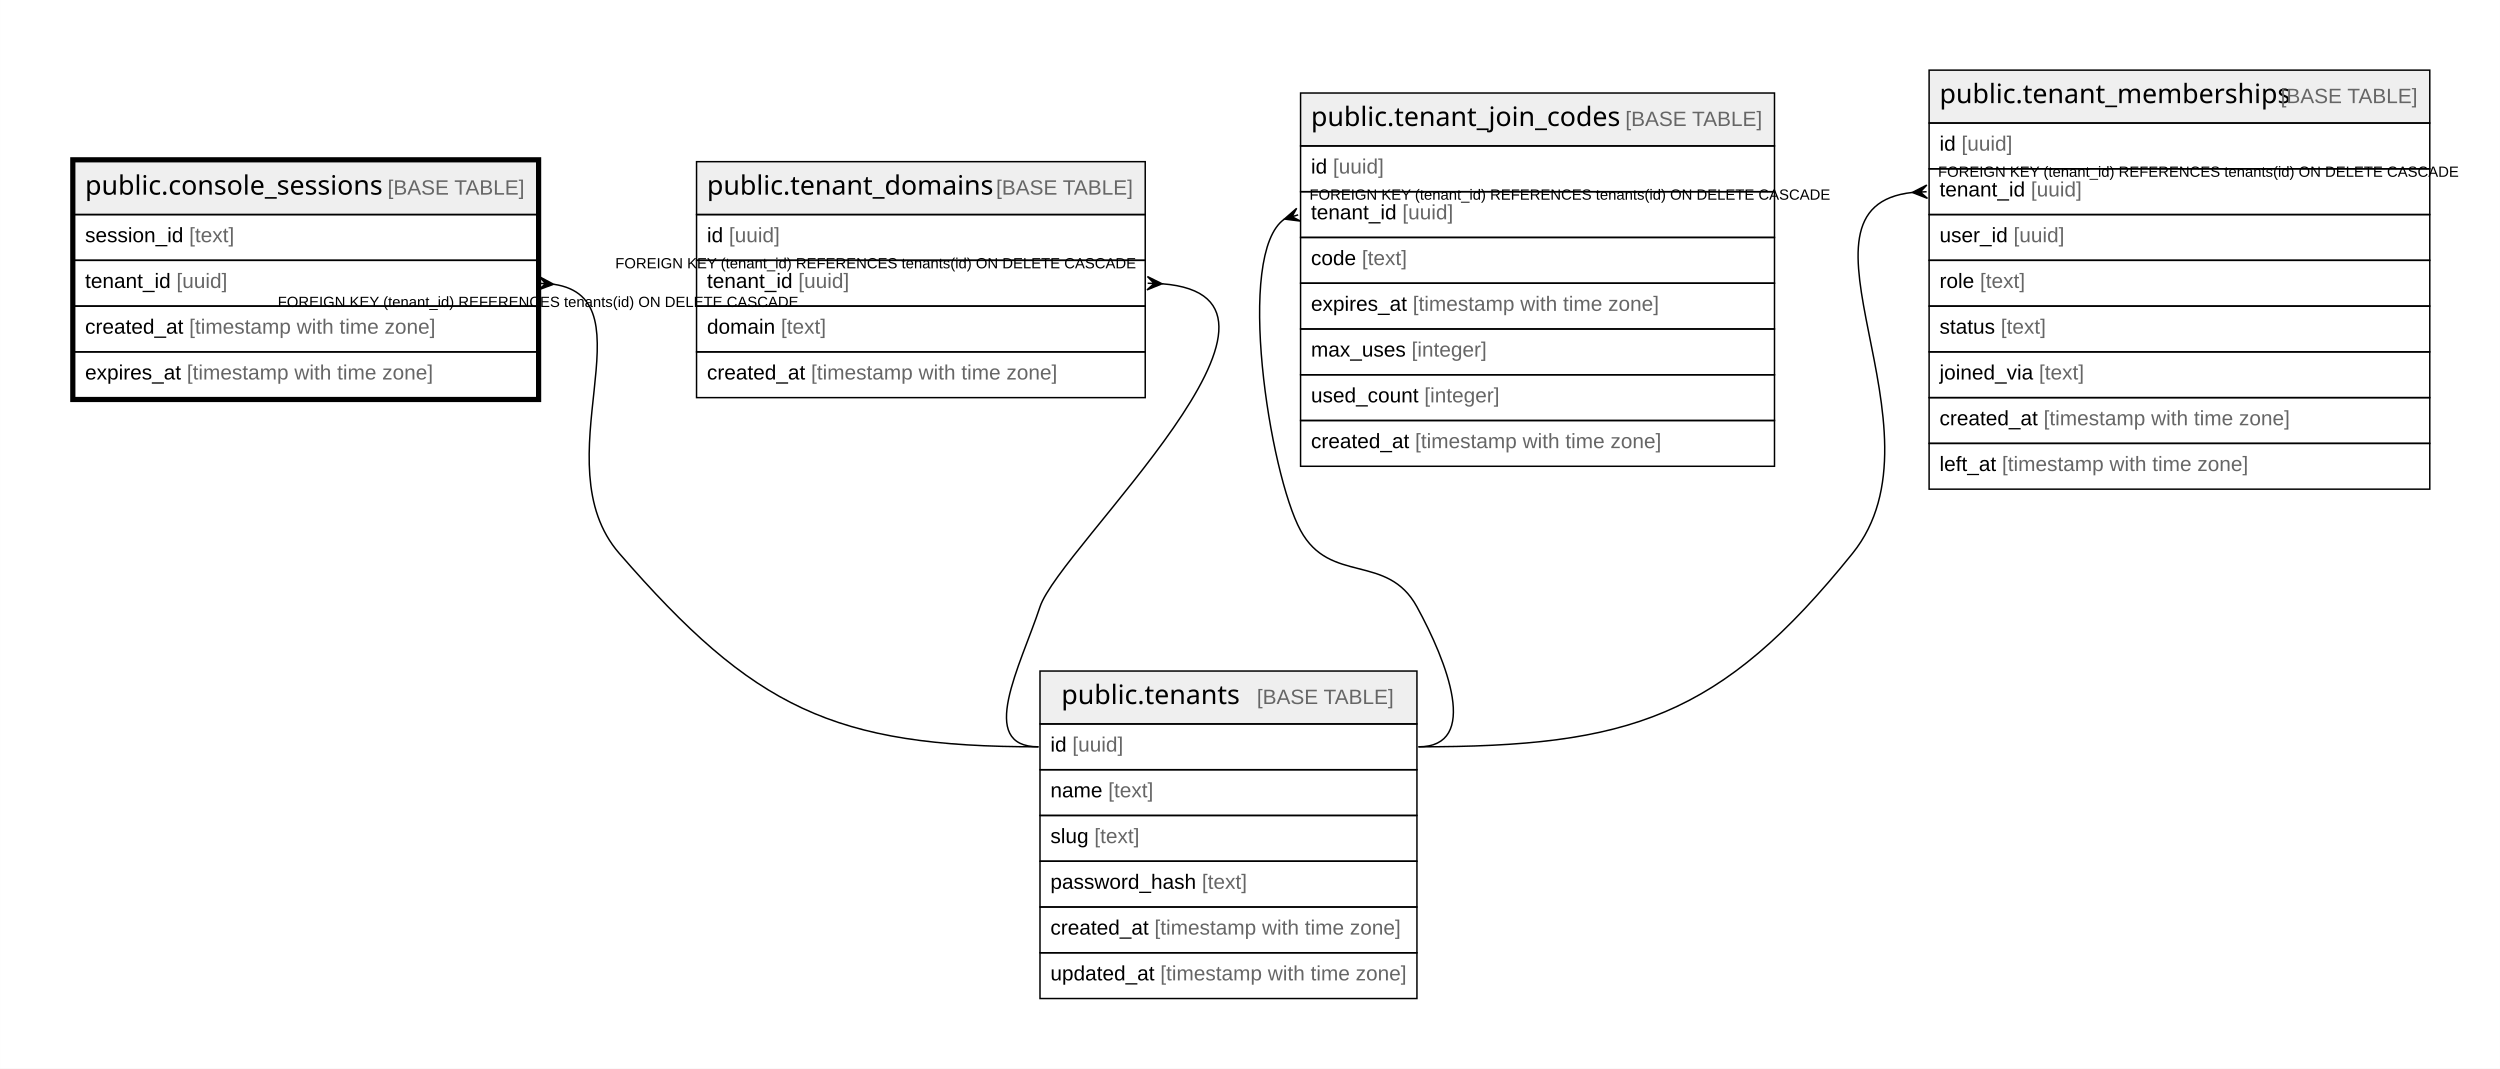
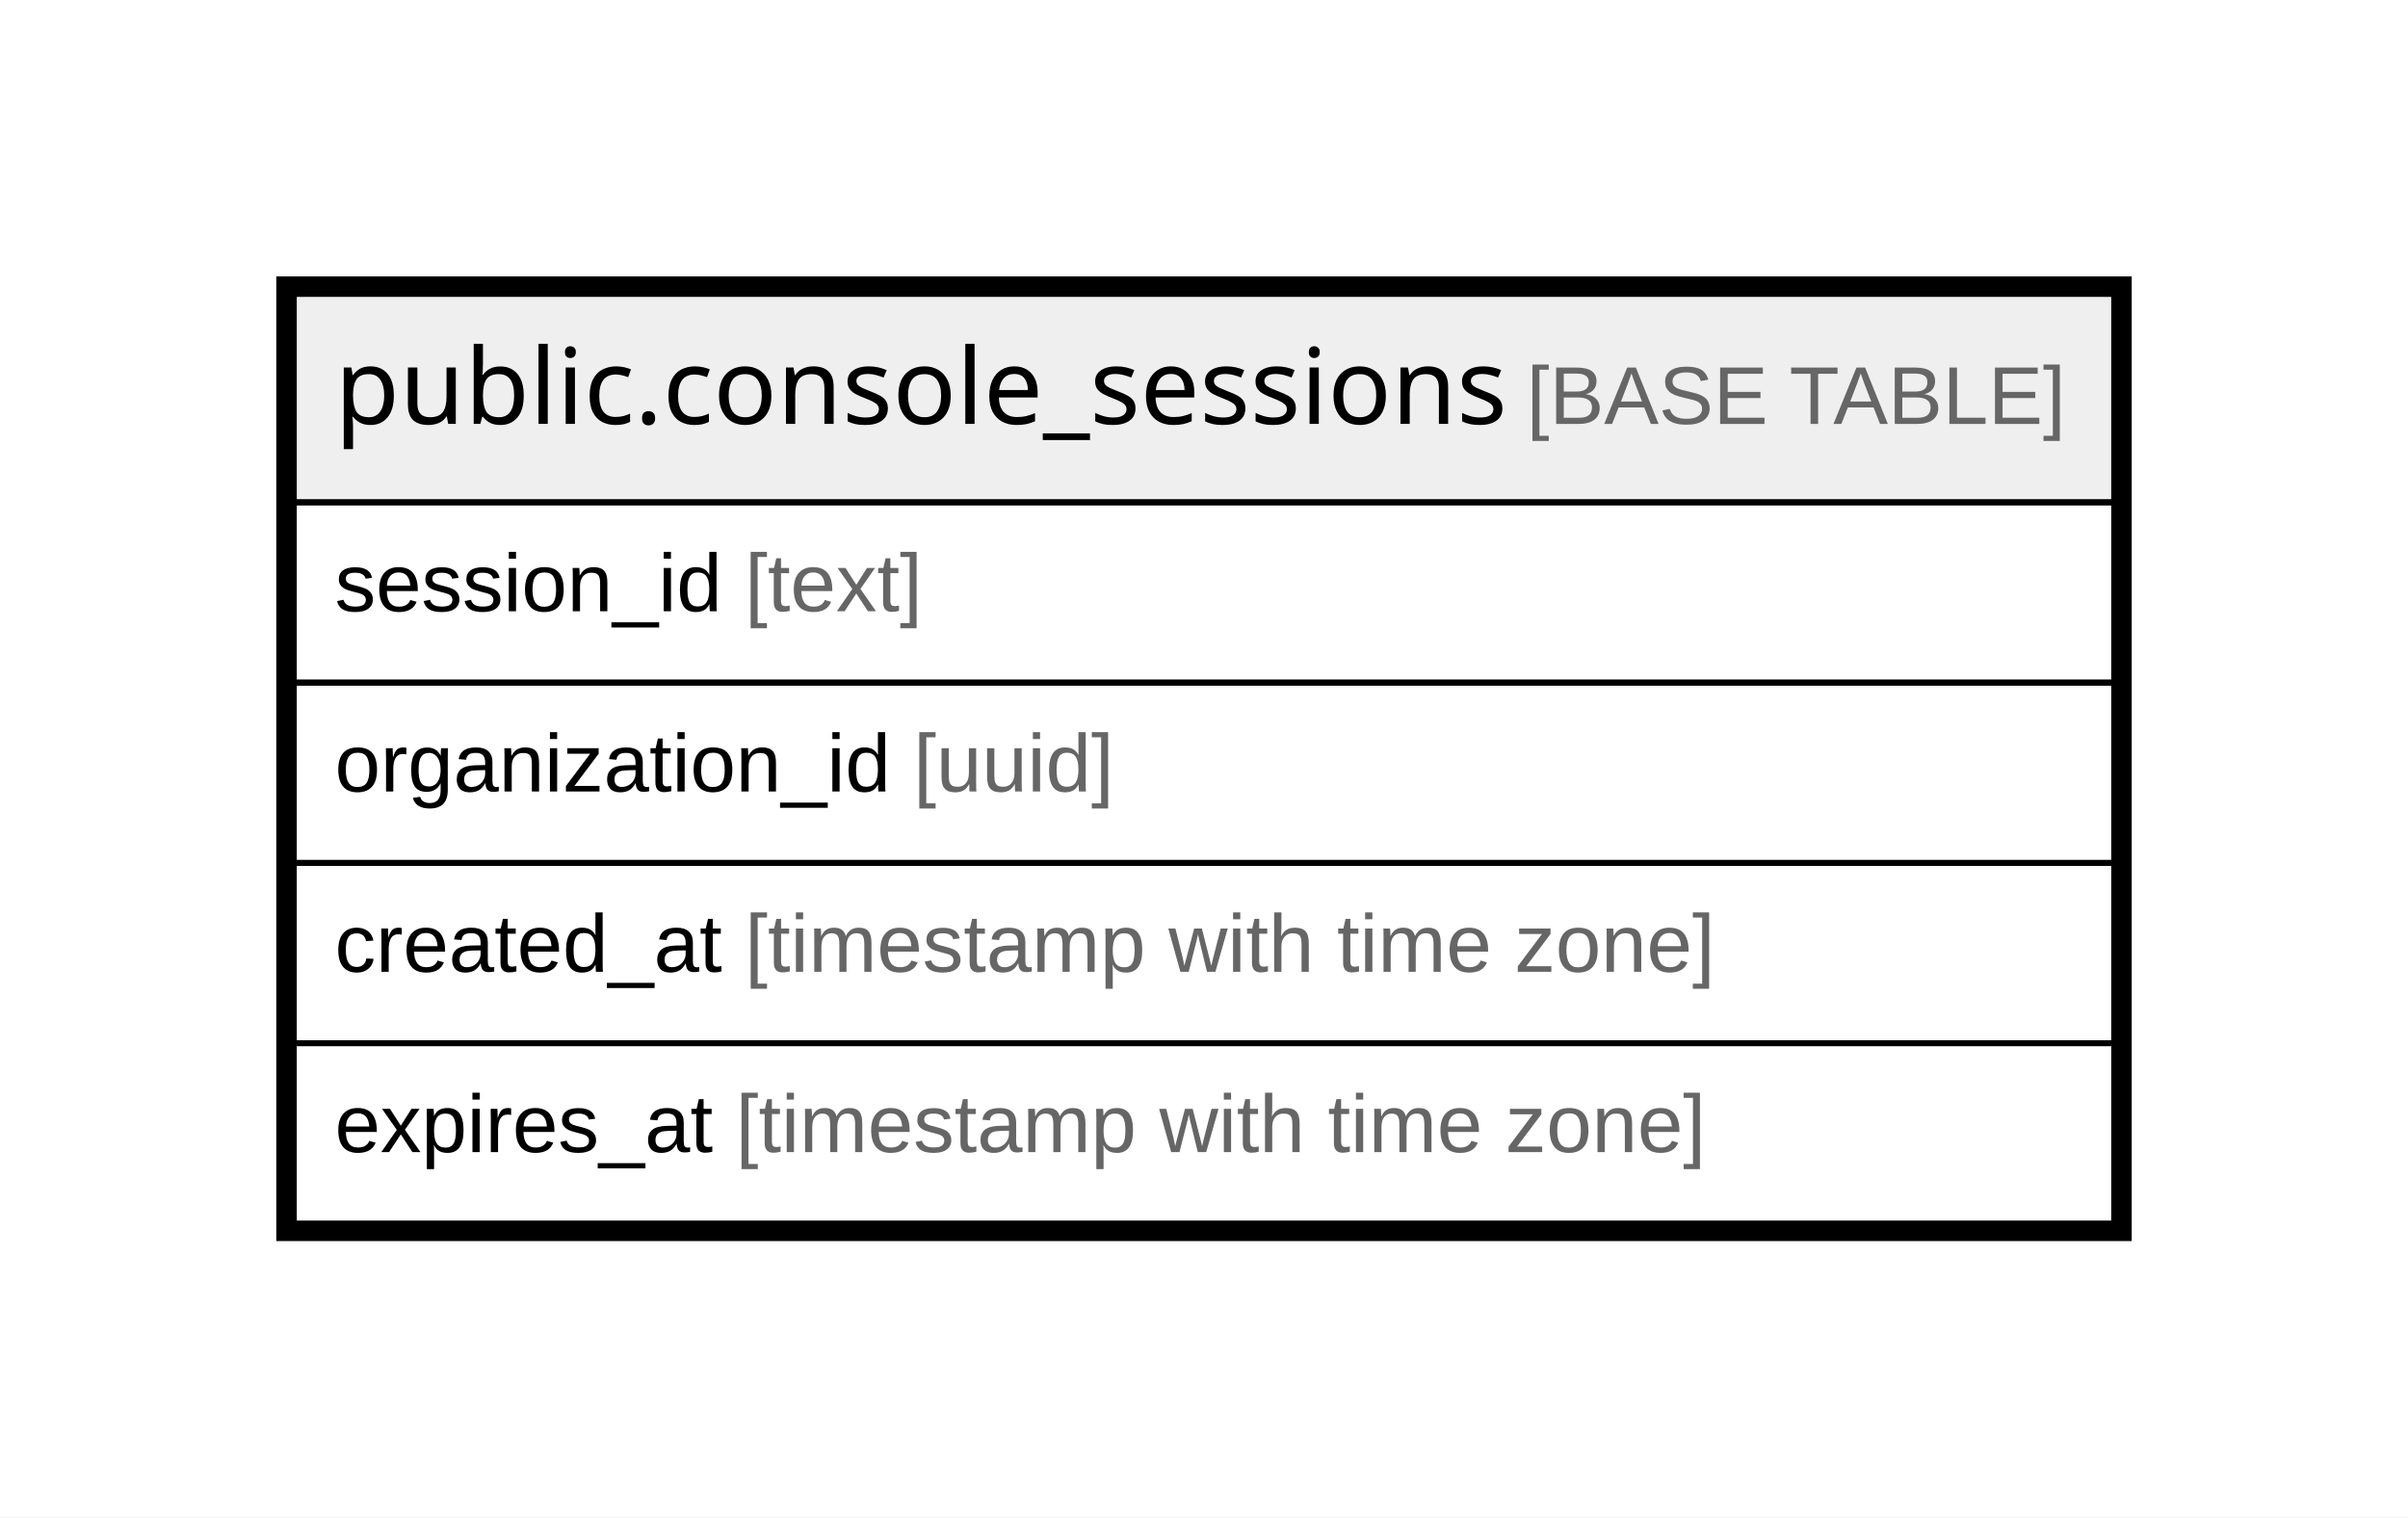
- <svg xmlns="http://www.w3.org/2000/svg" width="1682pt" height="719pt" viewBox="0.00 0.00 1682.36 719.20">
-   <g id="graph0" class="graph" transform="scale(1 1) rotate(0) translate(4 715.2)">
-     <polygon fill="white" stroke="none" points="-4,4 -4,-715.2 1678.36,-715.2 1678.36,4 -4,4" />
+ <svg xmlns="http://www.w3.org/2000/svg" width="411pt" height="259pt" viewBox="0.00 0.00 411.37 259.20">
+   <g id="graph0" class="graph" transform="scale(1 1) rotate(0) translate(4 255.2)">
+     <polygon fill="white" stroke="none" points="-4,4 -4,-255.2 407.37,-255.2 407.37,4 -4,4" />
    <g id="node1" class="node">
-       <polygon fill="#efefef" stroke="none" points="46.2,-570.8 46.2,-606.4 357.17,-606.4 357.17,-570.8 46.2,-570.8" />
-       <polygon fill="none" stroke="black" points="46.2,-570.8 46.2,-606.4 357.17,-606.4 357.17,-570.8 46.2,-570.8" />
-       <text text-anchor="start" x="53.2" y="-584.2" font-family="Arial Bold" font-size="18.00">public.console_sessions</text>
-       <text text-anchor="start" x="225.69" y="-584.2" font-family="Arial" font-size="14.00">    </text>
-       <text text-anchor="start" x="256.8" y="-584.2" font-family="Arial" font-size="14.00" fill="#666666">[BASE TABLE]</text>
-       <polygon fill="none" stroke="black" points="46.2,-540 46.2,-570.8 357.17,-570.8 357.17,-540 46.2,-540" />
-       <text text-anchor="start" x="53.2" y="-552.2" font-family="Arial" font-size="14.00">session_id </text>
-       <text text-anchor="start" x="123.24" y="-552.2" font-family="Arial" font-size="14.00" fill="#666666">[text]</text>
-       <polygon fill="none" stroke="black" points="46.2,-509.2 46.2,-540 357.17,-540 357.17,-509.2 46.2,-509.2" />
-       <text text-anchor="start" x="53.2" y="-521.4" font-family="Arial" font-size="14.00">tenant_id </text>
-       <text text-anchor="start" x="114.7" y="-521.4" font-family="Arial" font-size="14.00" fill="#666666">[uuid]</text>
-       <polygon fill="none" stroke="black" points="46.2,-478.4 46.2,-509.2 357.17,-509.2 357.17,-478.4 46.2,-478.4" />
-       <text text-anchor="start" x="53.2" y="-490.6" font-family="Arial" font-size="14.00">created_at </text>
-       <text text-anchor="start" x="123.25" y="-490.6" font-family="Arial" font-size="14.00" fill="#666666">[timestamp with time zone]</text>
-       <polygon fill="none" stroke="black" points="46.2,-447.6 46.2,-478.4 357.17,-478.4 357.17,-447.6 46.2,-447.6" />
-       <text text-anchor="start" x="53.2" y="-459.8" font-family="Arial" font-size="14.00">expires_at </text>
-       <text text-anchor="start" x="121.68" y="-459.8" font-family="Arial" font-size="14.00" fill="#666666">[timestamp with time zone]</text>
-       <polygon fill="none" stroke="black" stroke-width="3" points="44.7,-446.1 44.7,-607.9 358.67,-607.9 358.67,-446.1 44.7,-446.1" />
-     </g>
-     <g id="node2" class="node">
-       <polygon fill="#efefef" stroke="none" points="695.85,-228 695.85,-263.6 949.53,-263.6 949.53,-228 695.85,-228" />
-       <polygon fill="none" stroke="black" points="695.85,-228 695.85,-263.6 949.53,-263.6 949.53,-228 695.85,-228" />
-       <text text-anchor="start" x="710.2" y="-241.4" font-family="Arial Bold" font-size="18.00">public.tenants</text>
-       <text text-anchor="start" x="810.68" y="-241.4" font-family="Arial" font-size="14.00">    </text>
-       <text text-anchor="start" x="841.8" y="-241.4" font-family="Arial" font-size="14.00" fill="#666666">[BASE TABLE]</text>
-       <polygon fill="none" stroke="black" points="695.85,-197.2 695.85,-228 949.53,-228 949.53,-197.2 695.85,-197.2" />
-       <text text-anchor="start" x="702.85" y="-209.4" font-family="Arial" font-size="14.00">id </text>
-       <text text-anchor="start" x="717.63" y="-209.4" font-family="Arial" font-size="14.00" fill="#666666">[uuid]</text>
-       <polygon fill="none" stroke="black" points="695.85,-166.4 695.85,-197.2 949.53,-197.2 949.53,-166.4 695.85,-166.4" />
-       <text text-anchor="start" x="702.85" y="-178.6" font-family="Arial" font-size="14.00">name </text>
-       <text text-anchor="start" x="741.76" y="-178.6" font-family="Arial" font-size="14.00" fill="#666666">[text]</text>
-       <polygon fill="none" stroke="black" points="695.85,-135.6 695.85,-166.4 949.53,-166.4 949.53,-135.6 695.85,-135.6" />
-       <text text-anchor="start" x="702.85" y="-147.8" font-family="Arial" font-size="14.00">slug </text>
-       <text text-anchor="start" x="732.42" y="-147.8" font-family="Arial" font-size="14.00" fill="#666666">[text]</text>
-       <polygon fill="none" stroke="black" points="695.85,-104.8 695.85,-135.6 949.53,-135.6 949.53,-104.8 695.85,-104.8" />
-       <text text-anchor="start" x="702.85" y="-117" font-family="Arial" font-size="14.00">password_hash </text>
-       <text text-anchor="start" x="804.8" y="-117" font-family="Arial" font-size="14.00" fill="#666666">[text]</text>
-       <polygon fill="none" stroke="black" points="695.85,-74 695.85,-104.8 949.53,-104.8 949.53,-74 695.85,-74" />
-       <text text-anchor="start" x="702.85" y="-86.2" font-family="Arial" font-size="14.00">created_at </text>
-       <text text-anchor="start" x="772.89" y="-86.2" font-family="Arial" font-size="14.00" fill="#666666">[timestamp with time zone]</text>
-       <polygon fill="none" stroke="black" points="695.85,-43.2 695.85,-74 949.53,-74 949.53,-43.2 695.85,-43.2" />
-       <text text-anchor="start" x="702.85" y="-55.4" font-family="Arial" font-size="14.00">updated_at </text>
-       <text text-anchor="start" x="776.8" y="-55.4" font-family="Arial" font-size="14.00" fill="#666666">[timestamp with time zone]</text>
-     </g>
-     <g id="edge1" class="edge">
-       <path fill="none" stroke="black" d="M368.54,-523.9C435.16,-514.1 359.87,-403.64 412.69,-342.8 503.22,-238.5 556.74,-212.6 694.85,-212.6" />
-       <polygon fill="black" stroke="black" points="368.49,-523.9 358.21,-520.09 363.16,-524.26 358.84,-524.55 358.84,-524.55 358.84,-524.55 363.16,-524.26 358.81,-529.07 368.49,-523.9" />
-       <text text-anchor="start" x="182.85" y="-508.6" font-family="Arial" font-size="10.00">FOREIGN KEY (tenant_id) REFERENCES tenants(id) ON DELETE CASCADE</text>
-     </g>
-     <g id="node3" class="node">
-       <polygon fill="#efefef" stroke="none" points="464.71,-570.8 464.71,-606.4 766.67,-606.4 766.67,-570.8 464.71,-570.8" />
-       <polygon fill="none" stroke="black" points="464.71,-570.8 464.71,-606.4 766.67,-606.4 766.67,-570.8 464.71,-570.8" />
-       <text text-anchor="start" x="471.71" y="-584.2" font-family="Arial Bold" font-size="18.00">public.tenant_domains</text>
-       <text text-anchor="start" x="635.18" y="-584.2" font-family="Arial" font-size="14.00">    </text>
-       <text text-anchor="start" x="666.29" y="-584.2" font-family="Arial" font-size="14.00" fill="#666666">[BASE TABLE]</text>
-       <polygon fill="none" stroke="black" points="464.71,-540 464.71,-570.8 766.67,-570.8 766.67,-540 464.71,-540" />
-       <text text-anchor="start" x="471.71" y="-552.2" font-family="Arial" font-size="14.00">id </text>
-       <text text-anchor="start" x="486.49" y="-552.2" font-family="Arial" font-size="14.00" fill="#666666">[uuid]</text>
-       <polygon fill="none" stroke="black" points="464.71,-509.2 464.71,-540 766.67,-540 766.67,-509.2 464.71,-509.2" />
-       <text text-anchor="start" x="471.71" y="-521.4" font-family="Arial" font-size="14.00">tenant_id </text>
-       <text text-anchor="start" x="533.2" y="-521.4" font-family="Arial" font-size="14.00" fill="#666666">[uuid]</text>
-       <polygon fill="none" stroke="black" points="464.71,-478.4 464.71,-509.2 766.67,-509.2 766.67,-478.4 464.71,-478.4" />
-       <text text-anchor="start" x="471.71" y="-490.6" font-family="Arial" font-size="14.00">domain </text>
-       <text text-anchor="start" x="521.52" y="-490.6" font-family="Arial" font-size="14.00" fill="#666666">[text]</text>
-       <polygon fill="none" stroke="black" points="464.71,-447.6 464.71,-478.4 766.67,-478.4 766.67,-447.6 464.71,-447.6" />
-       <text text-anchor="start" x="471.71" y="-459.8" font-family="Arial" font-size="14.00">created_at </text>
-       <text text-anchor="start" x="541.76" y="-459.8" font-family="Arial" font-size="14.00" fill="#666666">[timestamp with time zone]</text>
-     </g>
-     <g id="edge2" class="edge">
-       <path fill="none" stroke="black" d="M777.83,-524.24C894.67,-515.38 709.09,-346.88 695.85,-306.8 682.71,-267.05 652.98,-212.6 694.85,-212.6" />
-       <polygon fill="black" stroke="black" points="777.99,-524.23 767.84,-520.09 772.66,-524.42 768.33,-524.58 768.33,-524.58 768.33,-524.58 772.66,-524.42 768.16,-529.09 777.99,-524.23" />
-       <text text-anchor="start" x="410.01" y="-534.6" font-family="Arial" font-size="10.00">FOREIGN KEY (tenant_id) REFERENCES tenants(id) ON DELETE CASCADE</text>
-     </g>
-     <g id="node4" class="node">
-       <polygon fill="#efefef" stroke="none" points="871.21,-617 871.21,-652.6 1190.16,-652.6 1190.16,-617 871.21,-617" />
-       <polygon fill="none" stroke="black" points="871.21,-617 871.21,-652.6 1190.16,-652.6 1190.16,-617 871.21,-617" />
-       <text text-anchor="start" x="878.21" y="-630.4" font-family="Arial Bold" font-size="18.00">public.tenant_join_codes</text>
-       <text text-anchor="start" x="1058.67" y="-630.4" font-family="Arial" font-size="14.00">    </text>
-       <text text-anchor="start" x="1089.79" y="-630.4" font-family="Arial" font-size="14.00" fill="#666666">[BASE TABLE]</text>
-       <polygon fill="none" stroke="black" points="871.21,-586.2 871.21,-617 1190.16,-617 1190.16,-586.2 871.21,-586.2" />
-       <text text-anchor="start" x="878.21" y="-598.4" font-family="Arial" font-size="14.00">id </text>
-       <text text-anchor="start" x="893" y="-598.4" font-family="Arial" font-size="14.00" fill="#666666">[uuid]</text>
-       <polygon fill="none" stroke="black" points="871.21,-555.4 871.21,-586.2 1190.16,-586.2 1190.16,-555.4 871.21,-555.4" />
-       <text text-anchor="start" x="878.21" y="-567.6" font-family="Arial" font-size="14.00">tenant_id </text>
-       <text text-anchor="start" x="939.71" y="-567.6" font-family="Arial" font-size="14.00" fill="#666666">[uuid]</text>
-       <polygon fill="none" stroke="black" points="871.21,-524.6 871.21,-555.4 1190.16,-555.4 1190.16,-524.6 871.21,-524.6" />
-       <text text-anchor="start" x="878.21" y="-536.8" font-family="Arial" font-size="14.00">code </text>
-       <text text-anchor="start" x="912.46" y="-536.8" font-family="Arial" font-size="14.00" fill="#666666">[text]</text>
-       <polygon fill="none" stroke="black" points="871.21,-493.8 871.21,-524.6 1190.16,-524.6 1190.16,-493.8 871.21,-493.8" />
-       <text text-anchor="start" x="878.21" y="-506" font-family="Arial" font-size="14.00">expires_at </text>
-       <text text-anchor="start" x="946.7" y="-506" font-family="Arial" font-size="14.00" fill="#666666">[timestamp with time zone]</text>
-       <polygon fill="none" stroke="black" points="871.21,-463 871.21,-493.8 1190.16,-493.8 1190.16,-463 871.21,-463" />
-       <text text-anchor="start" x="878.21" y="-475.2" font-family="Arial" font-size="14.00">max_uses </text>
-       <text text-anchor="start" x="945.91" y="-475.2" font-family="Arial" font-size="14.00" fill="#666666">[integer]</text>
-       <polygon fill="none" stroke="black" points="871.21,-432.2 871.21,-463 1190.16,-463 1190.16,-432.2 871.21,-432.2" />
-       <text text-anchor="start" x="878.21" y="-444.4" font-family="Arial" font-size="14.00">used_count </text>
-       <text text-anchor="start" x="954.5" y="-444.4" font-family="Arial" font-size="14.00" fill="#666666">[integer]</text>
-       <polygon fill="none" stroke="black" points="871.21,-401.4 871.21,-432.2 1190.16,-432.2 1190.16,-401.4 871.21,-401.4" />
-       <text text-anchor="start" x="878.21" y="-413.6" font-family="Arial" font-size="14.00">created_at </text>
-       <text text-anchor="start" x="948.26" y="-413.6" font-family="Arial" font-size="14.00" fill="#666666">[timestamp with time zone]</text>
-     </g>
-     <g id="edge3" class="edge">
-       <path fill="none" stroke="black" d="M860.44,-567.81C826.97,-544.86 850.43,-396.48 871.21,-358.2 891.08,-321.61 929.56,-343.33 949.53,-306.8 969.61,-270.06 992.4,-212.6 950.53,-212.6" />
-       <polygon fill="black" stroke="black" points="860.33,-567.78 868.58,-575.01 865.43,-569.34 869.57,-570.6 869.57,-570.6 869.57,-570.6 865.43,-569.34 871.21,-566.4 860.33,-567.78" />
-       <text text-anchor="start" x="877.21" y="-580.8" font-family="Arial" font-size="10.00">FOREIGN KEY (tenant_id) REFERENCES tenants(id) ON DELETE CASCADE</text>
-     </g>
-     <g id="node5" class="node">
-       <polygon fill="#efefef" stroke="none" points="1294.21,-632.4 1294.21,-668 1631.16,-668 1631.16,-632.4 1294.21,-632.4" />
-       <polygon fill="none" stroke="black" points="1294.21,-632.4 1294.21,-668 1631.16,-668 1631.16,-632.4 1294.21,-632.4" />
-       <text text-anchor="start" x="1301.21" y="-645.8" font-family="Arial Bold" font-size="18.00">public.tenant_memberships</text>
-       <text text-anchor="start" x="1499.67" y="-645.8" font-family="Arial" font-size="14.00">    </text>
-       <text text-anchor="start" x="1530.79" y="-645.8" font-family="Arial" font-size="14.00" fill="#666666">[BASE TABLE]</text>
-       <polygon fill="none" stroke="black" points="1294.21,-601.6 1294.21,-632.4 1631.16,-632.4 1631.16,-601.6 1294.21,-601.6" />
-       <text text-anchor="start" x="1301.21" y="-613.8" font-family="Arial" font-size="14.00">id </text>
-       <text text-anchor="start" x="1316" y="-613.8" font-family="Arial" font-size="14.00" fill="#666666">[uuid]</text>
-       <polygon fill="none" stroke="black" points="1294.21,-570.8 1294.21,-601.6 1631.16,-601.6 1631.16,-570.8 1294.21,-570.8" />
-       <text text-anchor="start" x="1301.21" y="-583" font-family="Arial" font-size="14.00">tenant_id </text>
-       <text text-anchor="start" x="1362.71" y="-583" font-family="Arial" font-size="14.00" fill="#666666">[uuid]</text>
-       <polygon fill="none" stroke="black" points="1294.21,-540 1294.21,-570.8 1631.16,-570.8 1631.16,-540 1294.21,-540" />
-       <text text-anchor="start" x="1301.21" y="-552.2" font-family="Arial" font-size="14.00">user_id </text>
-       <text text-anchor="start" x="1351.02" y="-552.2" font-family="Arial" font-size="14.00" fill="#666666">[uuid]</text>
-       <polygon fill="none" stroke="black" points="1294.21,-509.2 1294.21,-540 1631.16,-540 1631.16,-509.2 1294.21,-509.2" />
-       <text text-anchor="start" x="1301.21" y="-521.4" font-family="Arial" font-size="14.00">role </text>
-       <text text-anchor="start" x="1328.45" y="-521.4" font-family="Arial" font-size="14.00" fill="#666666">[text]</text>
-       <polygon fill="none" stroke="black" points="1294.21,-478.4 1294.21,-509.2 1631.16,-509.2 1631.16,-478.4 1294.21,-478.4" />
-       <text text-anchor="start" x="1301.21" y="-490.6" font-family="Arial" font-size="14.00">status </text>
-       <text text-anchor="start" x="1342.46" y="-490.6" font-family="Arial" font-size="14.00" fill="#666666">[text]</text>
-       <polygon fill="none" stroke="black" points="1294.21,-447.6 1294.21,-478.4 1631.16,-478.4 1631.16,-447.6 1294.21,-447.6" />
-       <text text-anchor="start" x="1301.21" y="-459.8" font-family="Arial" font-size="14.00">joined_via </text>
-       <text text-anchor="start" x="1368.15" y="-459.8" font-family="Arial" font-size="14.00" fill="#666666">[text]</text>
-       <polygon fill="none" stroke="black" points="1294.21,-416.8 1294.21,-447.6 1631.16,-447.6 1631.16,-416.8 1294.21,-416.8" />
-       <text text-anchor="start" x="1301.21" y="-429" font-family="Arial" font-size="14.00">created_at </text>
-       <text text-anchor="start" x="1371.26" y="-429" font-family="Arial" font-size="14.00" fill="#666666">[timestamp with time zone]</text>
-       <polygon fill="none" stroke="black" points="1294.21,-386 1294.21,-416.8 1631.16,-416.8 1631.16,-386 1294.21,-386" />
-       <text text-anchor="start" x="1301.21" y="-398.2" font-family="Arial" font-size="14.00">left_at </text>
-       <text text-anchor="start" x="1343.24" y="-398.2" font-family="Arial" font-size="14.00" fill="#666666">[timestamp with time zone]</text>
-     </g>
-     <g id="edge4" class="edge">
-       <path fill="none" stroke="black" d="M1282.99,-585.69C1191.1,-575.83 1309.7,-425.98 1242.69,-342.8 1153.51,-232.09 1092.69,-212.6 950.53,-212.6" />
-       <polygon fill="black" stroke="black" points="1282.89,-585.68 1292.66,-590.68 1288.22,-585.95 1292.55,-586.17 1292.55,-586.17 1292.55,-586.17 1288.22,-585.95 1293.11,-581.69 1282.89,-585.68" />
-       <text text-anchor="start" x="1300.21" y="-596.2" font-family="Arial" font-size="10.00">FOREIGN KEY (tenant_id) REFERENCES tenants(id) ON DELETE CASCADE</text>
+       <polygon fill="#efefef" stroke="none" points="46.2,-169.4 46.2,-205 357.17,-205 357.17,-169.4 46.2,-169.4" />
+       <polygon fill="none" stroke="black" points="46.2,-169.4 46.2,-205 357.17,-205 357.17,-169.4 46.2,-169.4" />
+       <text text-anchor="start" x="53.2" y="-182.8" font-family="Arial Bold" font-size="18.00">public.console_sessions</text>
+       <text text-anchor="start" x="225.69" y="-182.8" font-family="Arial" font-size="14.00">    </text>
+       <text text-anchor="start" x="256.8" y="-182.8" font-family="Arial" font-size="14.00" fill="#666666">[BASE TABLE]</text>
+       <polygon fill="none" stroke="black" points="46.2,-138.6 46.2,-169.4 357.17,-169.4 357.17,-138.6 46.2,-138.6" />
+       <text text-anchor="start" x="53.2" y="-150.8" font-family="Arial" font-size="14.00">session_id </text>
+       <text text-anchor="start" x="123.24" y="-150.8" font-family="Arial" font-size="14.00" fill="#666666">[text]</text>
+       <polygon fill="none" stroke="black" points="46.2,-107.8 46.2,-138.6 357.17,-138.6 357.17,-107.8 46.2,-107.8" />
+       <text text-anchor="start" x="53.2" y="-120" font-family="Arial" font-size="14.00">organization_id </text>
+       <text text-anchor="start" x="152.05" y="-120" font-family="Arial" font-size="14.00" fill="#666666">[uuid]</text>
+       <polygon fill="none" stroke="black" points="46.2,-77 46.2,-107.8 357.17,-107.8 357.17,-77 46.2,-77" />
+       <text text-anchor="start" x="53.2" y="-89.2" font-family="Arial" font-size="14.00">created_at </text>
+       <text text-anchor="start" x="123.25" y="-89.2" font-family="Arial" font-size="14.00" fill="#666666">[timestamp with time zone]</text>
+       <polygon fill="none" stroke="black" points="46.2,-46.2 46.2,-77 357.17,-77 357.17,-46.2 46.2,-46.2" />
+       <text text-anchor="start" x="53.2" y="-58.4" font-family="Arial" font-size="14.00">expires_at </text>
+       <text text-anchor="start" x="121.68" y="-58.4" font-family="Arial" font-size="14.00" fill="#666666">[timestamp with time zone]</text>
+       <polygon fill="none" stroke="black" stroke-width="3" points="44.7,-44.7 44.7,-206.5 358.67,-206.5 358.67,-44.7 44.7,-44.7" />
    </g>
  </g>
</svg>
